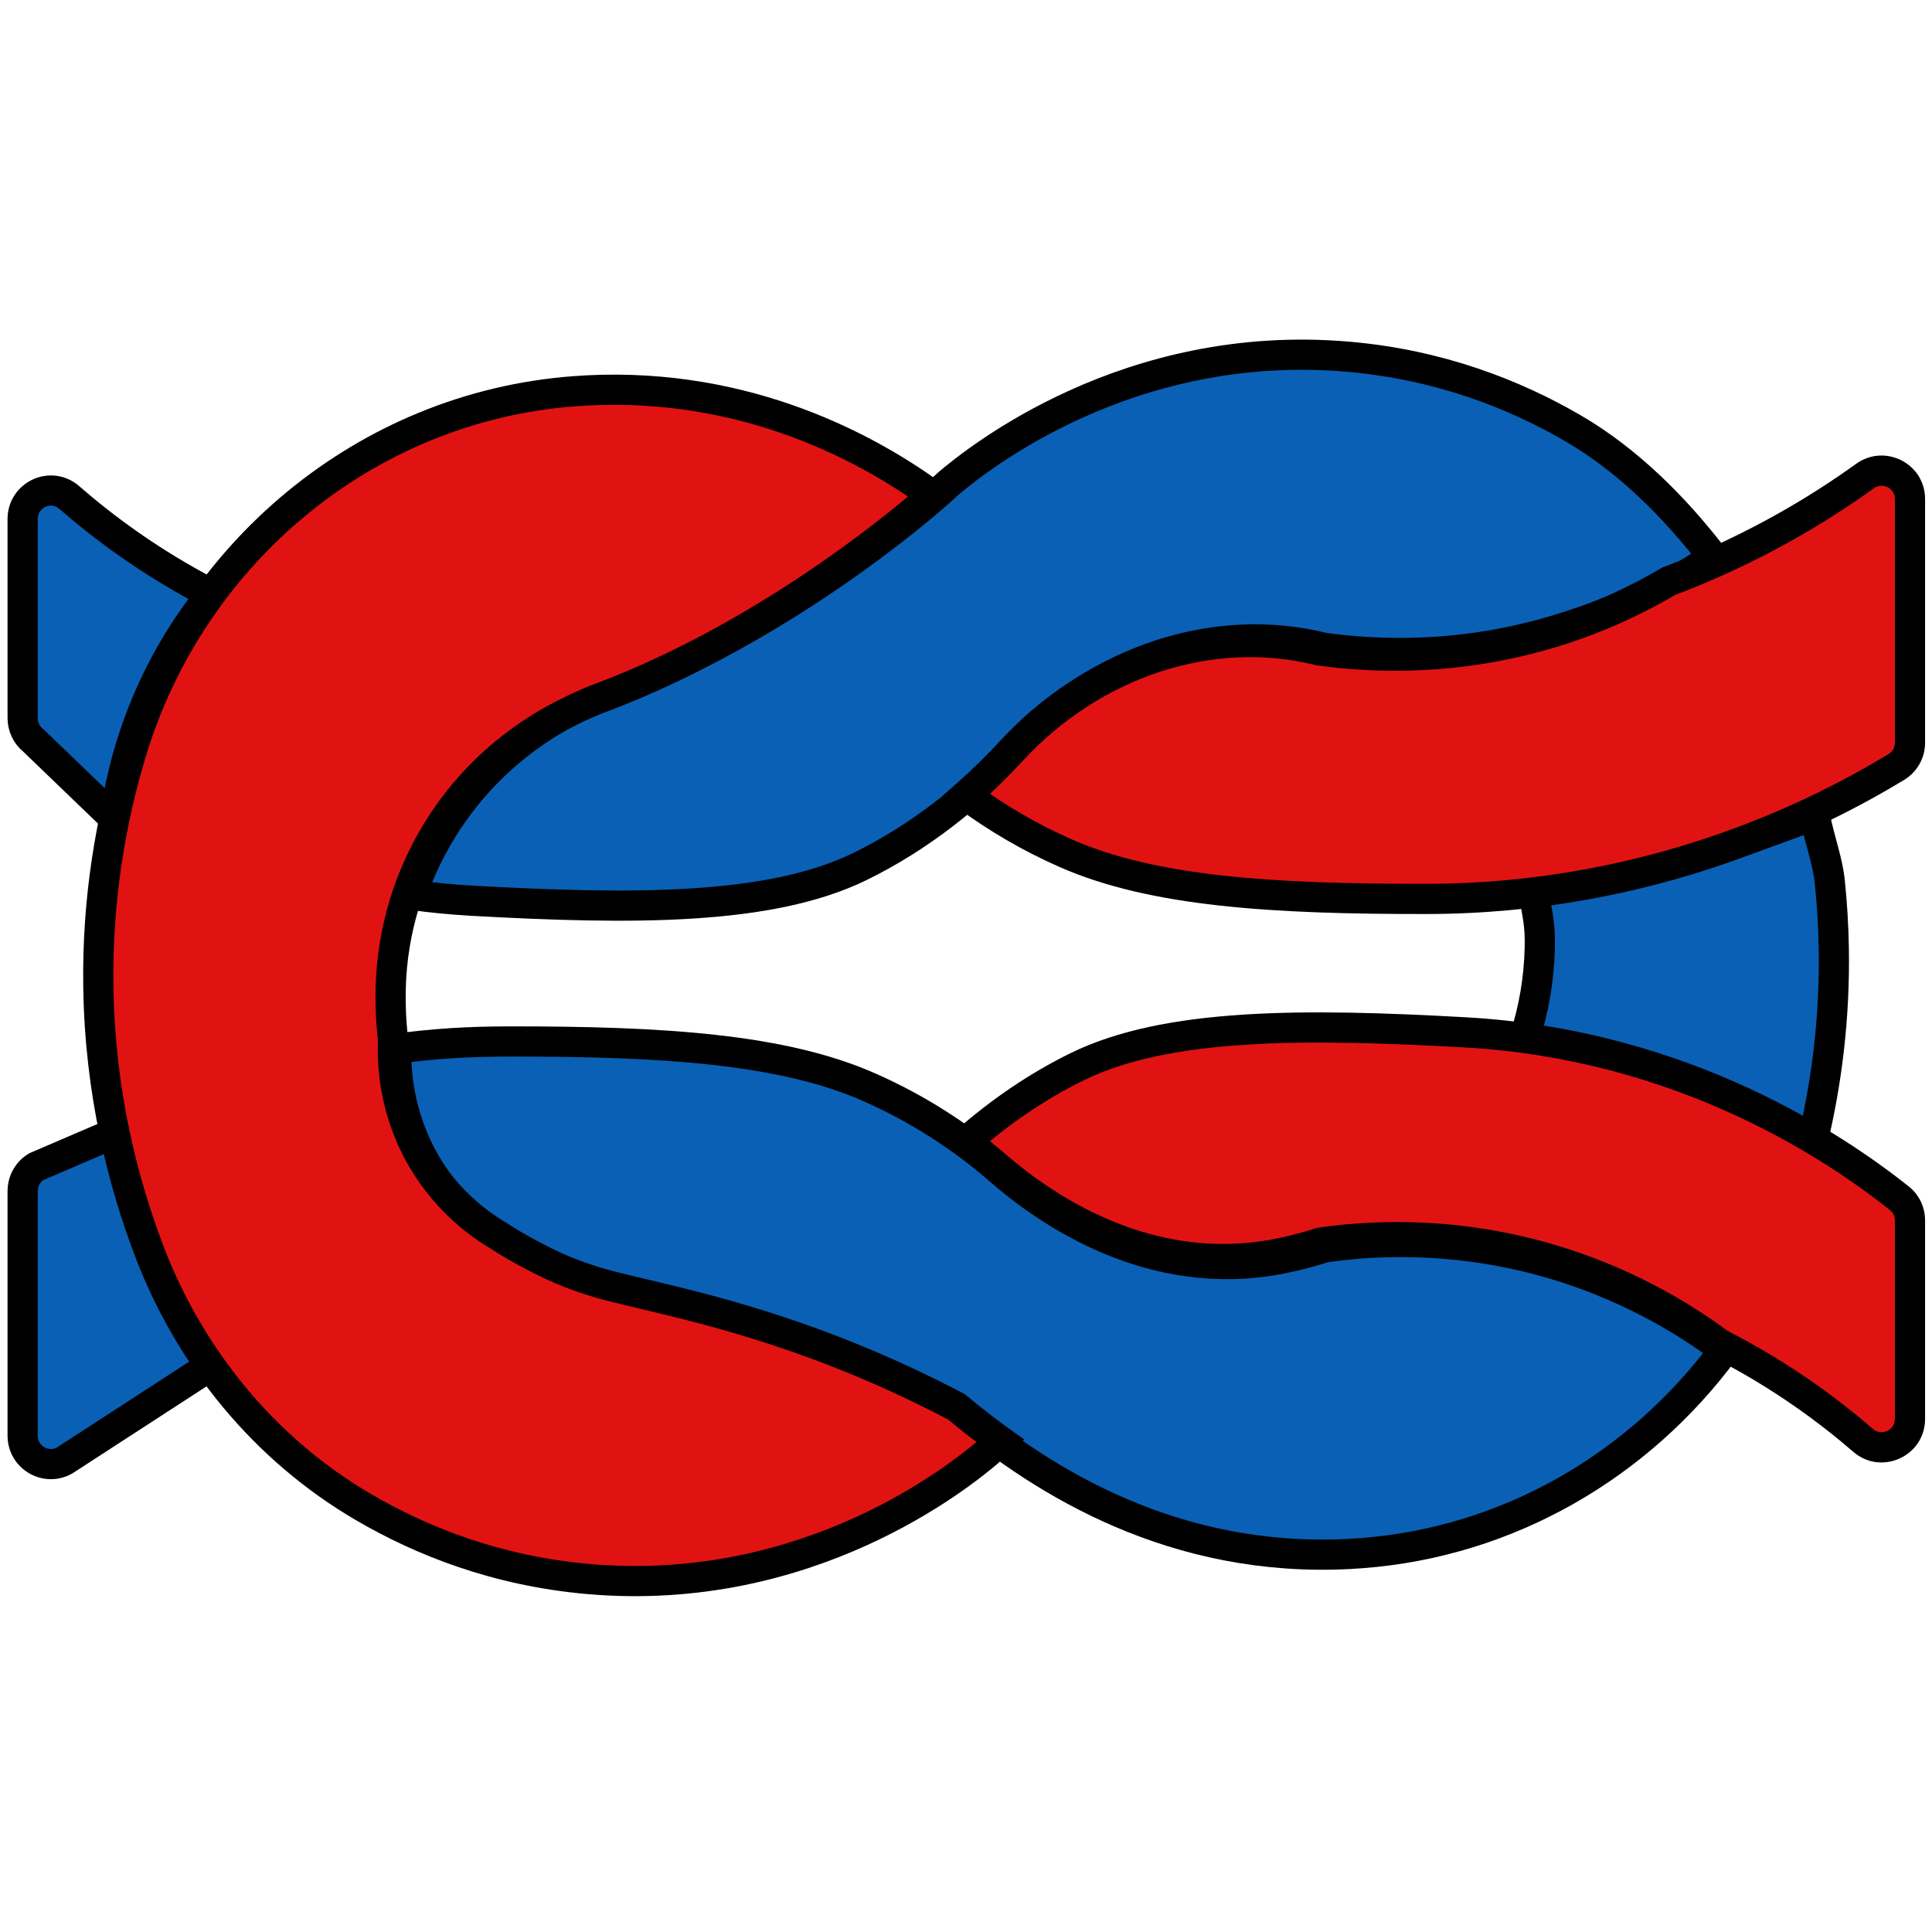
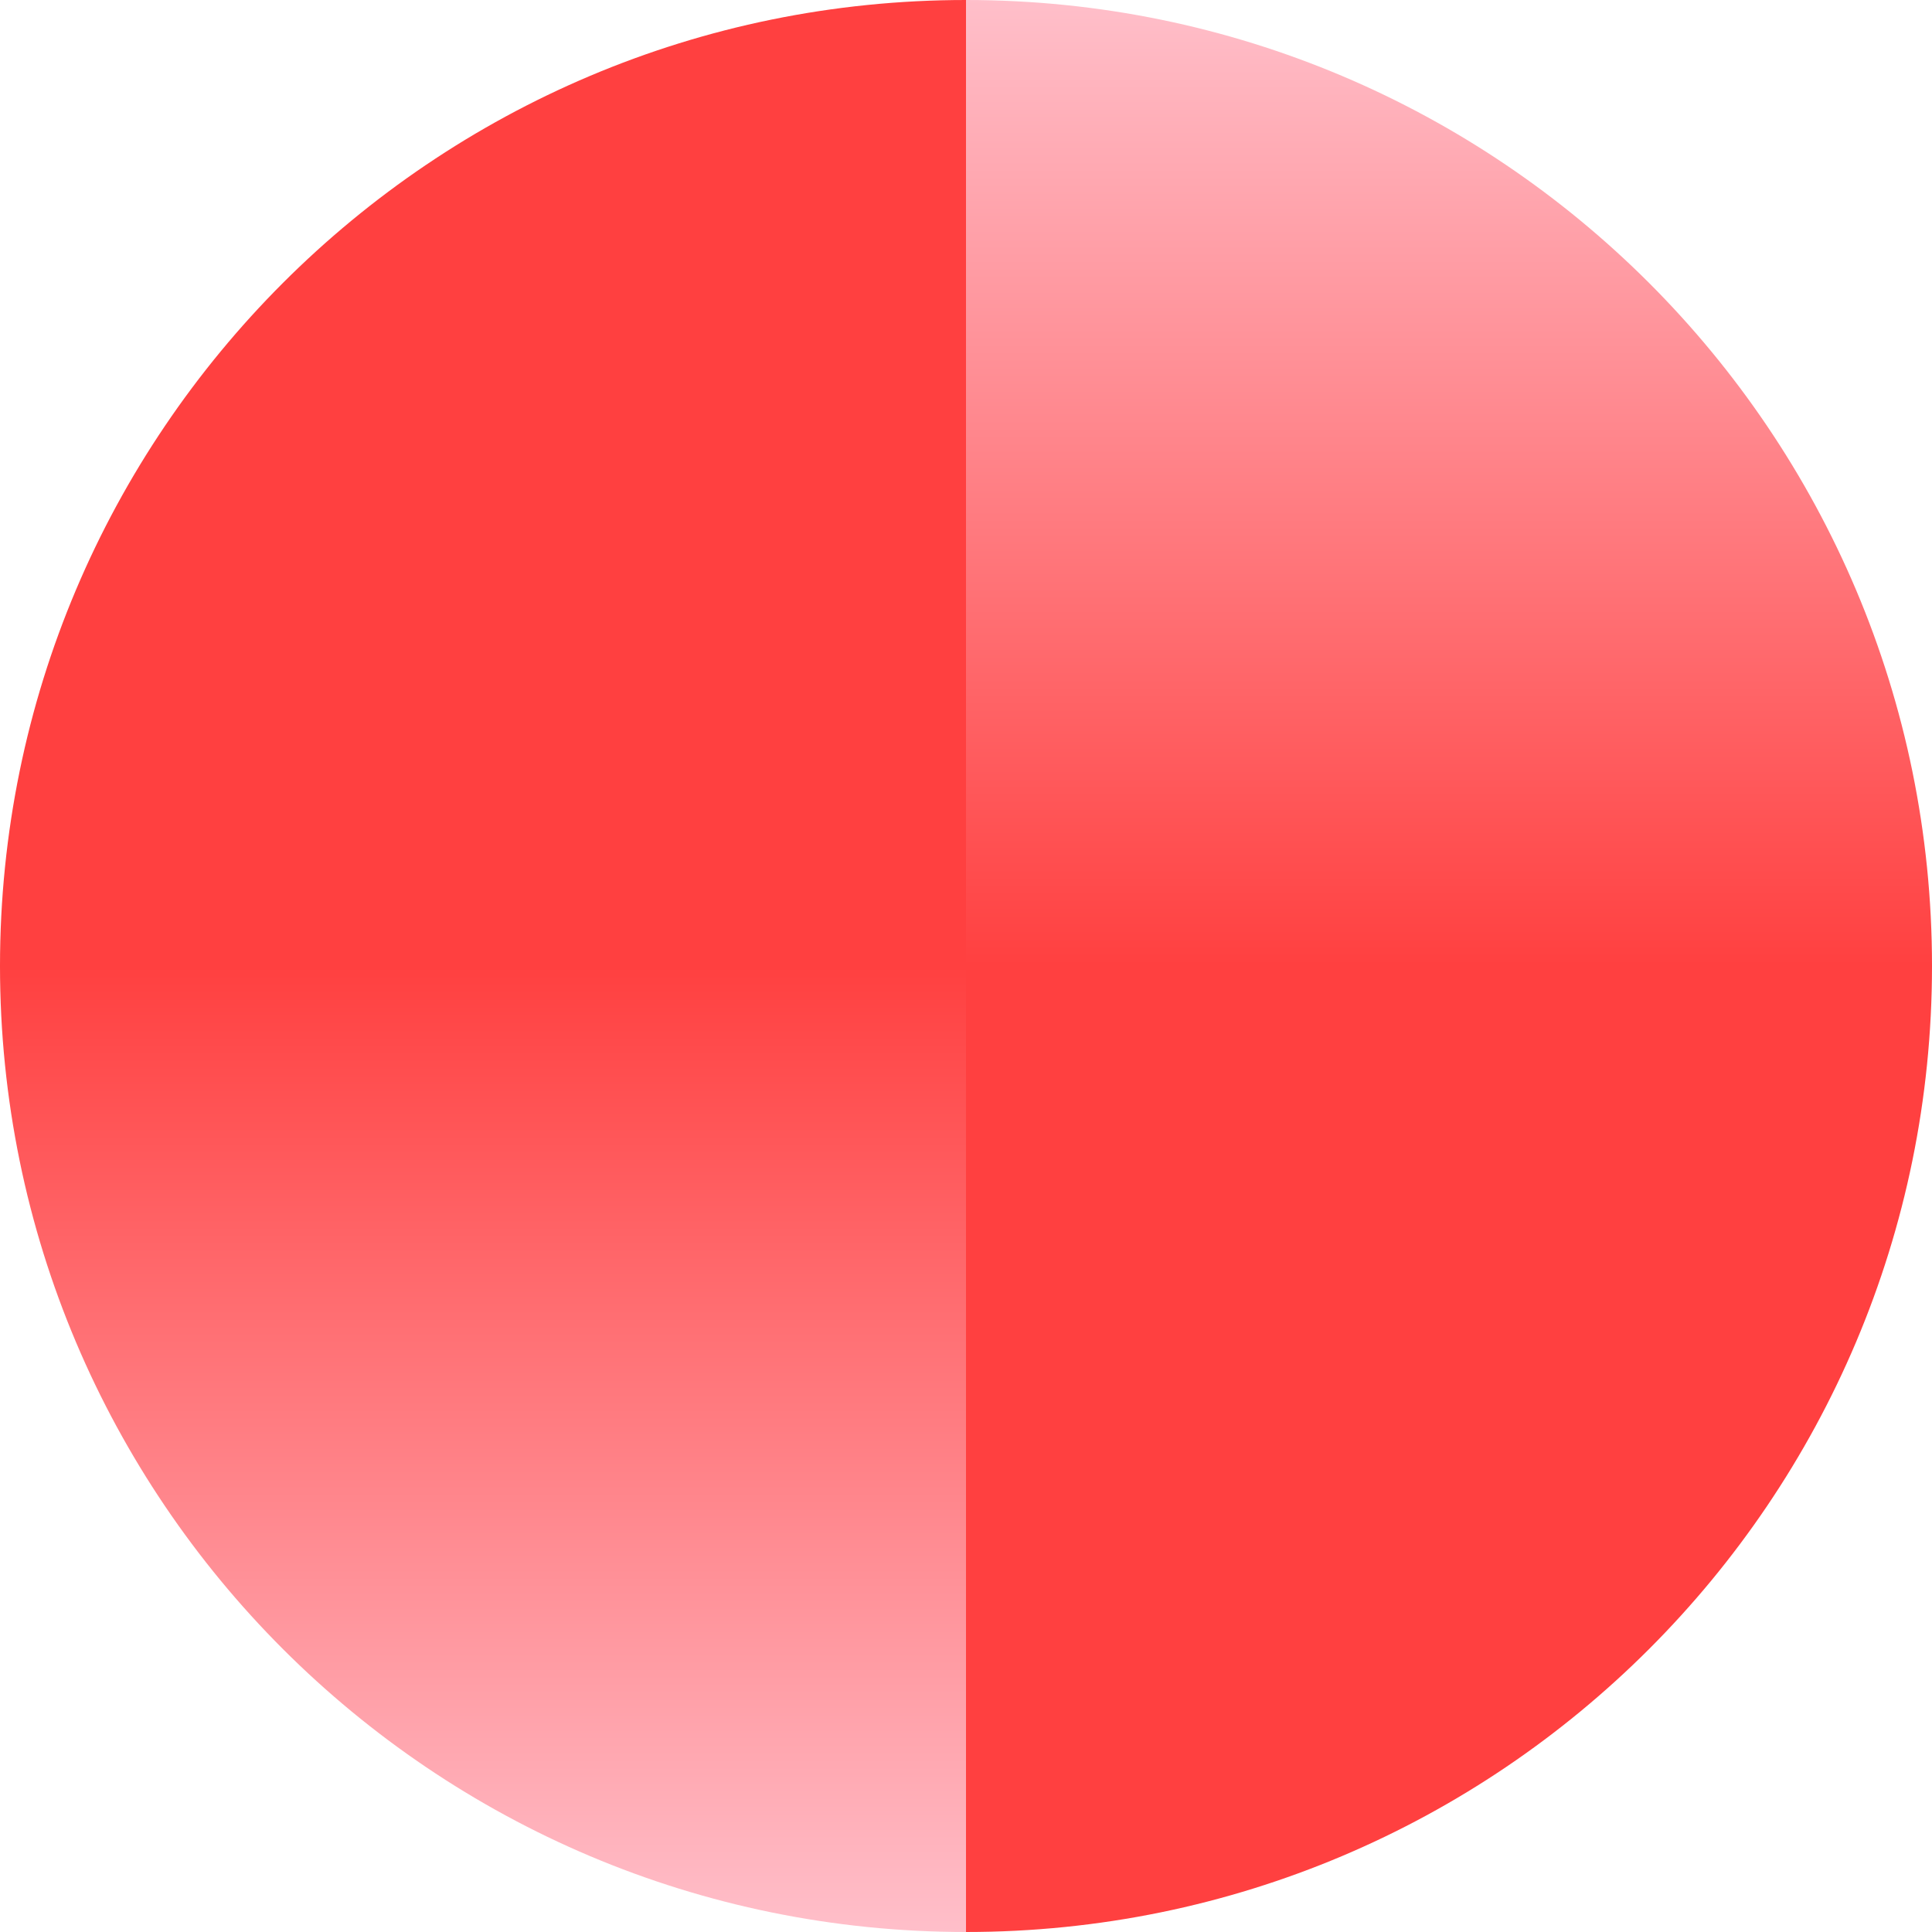
- <svg xmlns="http://www.w3.org/2000/svg" width="512" height="512" viewBox="0 0 512 512" fill="none">
-   <path d="M457 357.752C434.447 388.263 399.909 408.62 360.938 411.591C359.724 411.676 358.511 411.761 357.28 411.829C311.584 414.104 277.065 393.256 254.175 373.9C213.67 352.456 181.979 347.056 163.437 342.387C149.952 338.991 138.153 332.2 133.096 328.804C128.613 326.138 119.595 319.958 112.869 308.43C105.335 295.509 104.896 283.166 105.014 277.92C108.942 277.393 114.015 276.816 119.949 276.442C124.803 276.137 129.506 276.018 134.782 276.001C175.708 275.95 207.448 277.953 230.541 288.208C243.031 293.743 254.611 301.112 264.927 310.094C278.192 321.673 305.313 339.976 338.739 333.728C342.986 332.93 347.066 331.877 350.993 330.587C363.028 328.855 383.609 327.463 407.848 333.898C430.856 340.01 447.409 350.571 457 357.752Z" fill="#0A60B5" stroke="black" stroke-width="8" stroke-miterlimit="10" />
-   <path d="M454 147.632C443.832 134.459 431.474 122.006 416.878 113.508C401.324 104.458 381.476 96.665 357.471 94.553C298.821 89.391 258.722 121.922 251.416 128.073C242.326 136.604 205.964 166.789 162.196 183.549C154.57 186.264 139.891 192.683 126.844 207.013C116.525 218.343 111.475 229.94 109 237.147C114.219 237.868 119.605 238.388 125.161 238.706C167.599 241.069 204.062 241.304 227.916 229.622C243.673 221.912 257.493 210.935 269.412 198.08C290.892 174.9 322.22 164.56 350.737 171.649C363.834 173.476 386.644 174.867 413.023 166.789C431.238 161.208 444.809 154.185 454 147.632Z" fill="#0A60B5" stroke="black" stroke-width="8" stroke-miterlimit="10" />
-   <path d="M56 157.414C39.73 149.051 27.029 139.404 18.366 131.853C13.524 127.629 6 131.092 6 137.546V190.307C6 192.605 7.039 194.784 8.815 196.203L30.43 217C31.57 208.637 34.016 197.267 39.512 184.698C44.69 172.838 50.906 163.766 56 157.414Z" fill="#0A60B5" stroke="black" stroke-width="8" stroke-miterlimit="10" />
-   <path d="M404 275.157C406.473 267.536 407.845 259.542 408.049 251.396C408.218 244.96 407.473 242.555 406.355 236.323C417.857 234.392 432.222 231.242 445.317 227.855C459.157 224.282 469.389 220.132 480.891 216C482.568 224.045 484.33 227.957 484.939 233.918C485.515 239.541 485.871 245.367 485.973 251.396C486.278 270.127 483.991 287.113 480.467 302C469.626 296.377 456.751 290.551 441.929 285.437C428.14 280.661 415.316 277.409 404 275.157Z" fill="#0A60B5" stroke="black" stroke-width="8" stroke-miterlimit="10" />
-   <path d="M17.863 386.557C12.903 390.158 6 386.608 6 380.438V315.638C6 313.677 6.754 311.817 8.061 310.431C8.714 309.738 9.318 309.349 9.586 309.197L31 300C32.575 308.588 35.172 318.867 39.512 330.058C44.589 343.143 50.621 353.743 56 361.807C43.282 370.057 30.564 378.307 17.863 386.557Z" fill="#0A60B5" stroke="black" stroke-width="8" stroke-miterlimit="10" />
-   <path fill-rule="evenodd" clip-rule="evenodd" d="M155.765 103.453C198.594 101.328 230.622 119.267 247.13 131.257C234.633 142.295 200.817 168.932 160.818 184.316C158.121 185.28 154.541 186.71 150.462 188.793C121.52 203.048 104.31 231.457 103.542 261.808C103.413 266.916 103.673 272.006 104.349 277.007C104.276 277.016 104.203 277.026 104.131 277.036C104.013 282.241 104.451 294.488 111.981 307.308C118.703 318.747 127.716 324.879 132.197 327.524C134.42 329.006 137.949 331.141 142.351 333.354C147.523 336.109 153.257 338.42 159.582 340.207C160.551 340.488 161.531 340.753 162.52 341.001C164.821 341.576 167.33 342.171 170.036 342.814C189.12 347.343 218.035 354.206 253.489 372.84C257.07 375.846 260.929 378.875 265.067 381.836C263.81 382.961 262.751 383.944 261.896 384.751C254.585 390.934 214.457 423.632 155.765 418.444C131.742 416.321 111.864 408.488 96.315 399.391C70.119 384.077 50.325 359.853 39.526 331.5C32.569 313.222 26.504 289.587 26.066 261.774C25.679 238.021 29.486 217.098 34.675 199.746C50.56 146.731 96.888 107.85 152.11 103.689C153.322 103.605 154.535 103.52 155.765 103.453ZM455.742 356.124C446.129 349.001 429.635 338.603 406.79 332.577C382.565 326.193 361.996 327.574 349.968 329.292C346.042 330.573 341.966 331.617 337.72 332.409C304.314 338.608 277.209 320.448 263.951 308.959C261.373 306.731 258.716 304.603 255.986 302.578C264.908 294.736 274.719 287.969 285.414 282.714C309.285 270.989 345.774 271.225 388.243 273.583C446.767 276.851 487.198 304.732 503.336 317.535C505.139 318.967 506.166 321.123 506.166 323.414V376.025C506.166 382.477 498.602 385.93 493.734 381.702C485.011 374.15 472.183 364.489 455.742 356.124ZM268.112 198.921C264.275 203.078 260.24 207.04 256.008 210.76C264.204 216.84 273.061 221.988 282.432 226.11C305.511 236.285 337.233 238.273 378.135 238.223C438.125 238.139 482.295 215.548 502.561 203.25C504.802 201.886 506.166 199.46 506.166 196.832V132.26C506.166 126.111 499.226 122.574 494.239 126.162C482.435 134.658 464.882 145.501 442.244 154.031C434.092 158.837 423.933 163.744 411.827 167.469C385.429 175.589 362.602 174.191 349.496 172.355C320.959 165.229 289.608 175.623 268.112 198.921Z" fill="#E11312" />
-   <path d="M247.13 131.257L249.779 134.255L253.518 130.952L249.481 128.02L247.13 131.257ZM155.765 103.453L155.567 99.458L155.557 99.459L155.546 99.459L155.765 103.453ZM160.818 184.316L162.165 188.082L162.21 188.066L162.254 188.049L160.818 184.316ZM150.462 188.793L152.23 192.381L152.256 192.368L152.281 192.355L150.462 188.793ZM103.542 261.808L99.543 261.706L99.543 261.706L103.542 261.808ZM104.349 277.007L104.873 280.972L108.85 280.447L108.313 276.471L104.349 277.007ZM104.131 277.036L103.603 273.071L100.209 273.522L100.132 276.945L104.131 277.036ZM111.981 307.308L108.532 309.334L108.532 309.335L111.981 307.308ZM132.197 327.524L134.415 324.195L134.324 324.135L134.23 324.079L132.197 327.524ZM142.351 333.354L144.232 329.824L144.19 329.801L144.148 329.78L142.351 333.354ZM159.582 340.207L160.696 336.365L160.683 336.361L160.67 336.358L159.582 340.207ZM162.52 341.001L163.49 337.12L163.49 337.12L162.52 341.001ZM170.036 342.814L170.96 338.922L170.96 338.922L170.036 342.814ZM253.489 372.84L256.061 369.776L255.731 369.5L255.35 369.299L253.489 372.84ZM265.067 381.836L267.734 384.817L271.453 381.489L267.395 378.584L265.067 381.836ZM261.896 384.751L264.479 387.806L264.563 387.735L264.643 387.659L261.896 384.751ZM155.765 418.444L156.117 414.459L156.117 414.459L155.765 418.444ZM96.315 399.391L98.335 395.938L98.334 395.937L96.315 399.391ZM39.526 331.5L35.788 332.923L35.788 332.924L39.526 331.5ZM26.066 261.774L30.066 261.711L30.066 261.709L26.066 261.774ZM34.675 199.746L30.843 198.598L30.842 198.6L34.675 199.746ZM152.11 103.689L151.832 99.698L151.821 99.699L151.809 99.7L152.11 103.689ZM406.79 332.577L407.81 328.71L407.809 328.71L406.79 332.577ZM455.742 356.124L453.361 359.338L453.63 359.537L453.928 359.689L455.742 356.124ZM349.968 329.292L349.402 325.333L349.058 325.382L348.727 325.49L349.968 329.292ZM337.72 332.409L338.45 336.342L338.454 336.341L337.72 332.409ZM263.951 308.959L266.57 305.936L266.567 305.933L263.951 308.959ZM255.986 302.578L253.345 299.574L249.627 302.842L253.603 305.791L255.986 302.578ZM285.414 282.714L283.65 279.123L283.649 279.124L285.414 282.714ZM388.243 273.583L388.466 269.589L388.465 269.589L388.243 273.583ZM503.336 317.535L505.824 314.403L505.822 314.401L503.336 317.535ZM493.734 381.702L496.357 378.682L496.352 378.678L493.734 381.702ZM256.008 210.76L253.367 207.755L249.649 211.023L253.625 213.972L256.008 210.76ZM268.112 198.921L271.051 201.634L271.052 201.634L268.112 198.921ZM282.432 226.11L284.045 222.45L284.043 222.449L282.432 226.11ZM378.135 238.223L378.14 242.223L378.141 242.223L378.135 238.223ZM502.561 203.25L504.636 206.67L504.642 206.666L502.561 203.25ZM494.239 126.162L491.903 122.915L491.903 122.915L494.239 126.162ZM442.244 154.031L440.834 150.288L440.511 150.41L440.213 150.585L442.244 154.031ZM411.827 167.469L413.003 171.293L413.004 171.292L411.827 167.469ZM349.496 172.355L348.527 176.236L348.732 176.287L348.941 176.316L349.496 172.355ZM249.481 128.02C232.563 115.733 199.644 97.272 155.567 99.458L155.963 107.448C197.545 105.385 228.681 122.801 244.78 134.493L249.481 128.02ZM162.254 188.049C202.878 172.424 237.107 145.447 249.779 134.255L244.482 128.259C232.16 139.143 198.755 165.439 159.383 180.582L162.254 188.049ZM152.281 192.355C156.176 190.367 159.593 189.002 162.165 188.082L159.472 180.549C156.648 181.559 152.905 183.054 148.644 185.23L152.281 192.355ZM107.541 261.909C108.272 233.012 124.652 205.965 152.23 192.381L148.695 185.204C118.388 200.132 100.348 229.903 99.543 261.706L107.541 261.909ZM108.313 276.471C107.667 271.691 107.417 266.814 107.541 261.909L99.543 261.706C99.409 267.017 99.68 272.32 100.385 277.542L108.313 276.471ZM104.659 281.001C104.729 280.991 104.801 280.982 104.873 280.972L103.825 273.041C103.751 273.051 103.677 273.061 103.603 273.071L104.659 281.001ZM115.43 305.282C108.431 293.366 108.02 281.968 108.13 277.126L100.132 276.945C100.006 282.514 100.471 295.611 108.532 309.334L115.43 305.282ZM134.23 324.079C130.058 321.616 121.675 315.91 115.43 305.282L108.532 309.335C115.73 321.583 125.373 328.141 130.163 330.968L134.23 324.079ZM144.148 329.78C139.892 327.641 136.505 325.588 134.415 324.195L129.978 330.852C132.336 332.424 136.005 334.641 140.555 336.928L144.148 329.78ZM160.67 336.358C154.605 334.644 149.138 332.437 144.232 329.824L140.47 336.884C145.907 339.781 151.909 342.195 158.494 344.056L160.67 336.358ZM163.49 337.12C162.551 336.885 161.619 336.633 160.696 336.365L158.468 344.049C159.482 344.343 160.51 344.621 161.55 344.881L163.49 337.12ZM170.96 338.922C168.248 338.278 165.764 337.688 163.49 337.12L161.55 344.881C163.879 345.463 166.412 346.065 169.112 346.705L170.96 338.922ZM255.35 369.299C219.436 350.423 190.118 343.469 170.96 338.922L169.112 346.705C188.121 351.217 216.635 357.989 251.628 376.381L255.35 369.299ZM267.395 378.584C263.35 375.688 259.572 372.724 256.061 369.776L250.918 375.904C254.569 378.969 258.509 382.061 262.738 385.089L267.395 378.584ZM264.643 387.659C265.477 386.871 266.509 385.913 267.734 384.817L262.399 378.855C261.111 380.009 260.026 381.016 259.15 381.843L264.643 387.659ZM155.413 422.428C215.755 427.763 256.953 394.17 264.479 387.806L259.313 381.697C252.217 387.698 213.16 419.502 156.117 414.459L155.413 422.428ZM94.295 402.843C110.265 412.187 130.708 420.245 155.413 422.428L156.117 414.459C132.777 412.397 113.462 404.788 98.335 395.938L94.295 402.843ZM35.788 332.924C46.892 362.079 67.268 387.044 94.296 402.844L98.334 395.937C72.97 381.111 53.757 357.626 43.264 330.077L35.788 332.924ZM22.067 261.837C22.513 290.2 28.698 314.297 35.788 332.923L43.265 330.077C36.439 312.147 30.495 288.974 30.066 261.711L22.067 261.837ZM30.842 198.6C25.555 216.283 21.672 237.617 22.067 261.839L30.066 261.709C29.686 238.425 33.417 217.912 38.507 200.892L30.842 198.6ZM151.809 99.7C94.86 103.991 47.182 144.07 30.843 198.598L38.506 200.894C53.939 149.392 98.915 111.709 152.41 107.678L151.809 99.7ZM155.546 99.459C154.283 99.528 153.041 99.615 151.832 99.698L152.387 107.679C153.604 107.595 154.788 107.513 155.984 107.447L155.546 99.459ZM405.77 336.445C427.976 342.302 444.011 352.41 453.361 359.338L458.124 352.91C448.247 345.592 431.295 334.904 407.81 328.71L405.77 336.445ZM350.533 333.252C362.226 331.582 382.223 330.239 405.771 336.445L407.809 328.71C382.907 322.146 361.765 323.566 349.402 325.333L350.533 333.252ZM338.454 336.341C342.869 335.518 347.116 334.43 351.208 333.095L348.727 325.49C344.969 326.715 341.062 327.717 336.987 328.477L338.454 336.341ZM261.331 311.982C274.874 323.717 303.212 342.881 338.45 336.342L336.991 328.476C305.417 334.336 279.544 317.179 266.57 305.936L261.331 311.982ZM253.603 305.791C256.254 307.756 258.833 309.822 261.335 311.985L266.567 305.933C263.913 303.64 261.179 301.449 258.369 299.365L253.603 305.791ZM283.649 279.124C272.604 284.552 262.502 291.526 253.345 299.574L258.627 305.583C267.315 297.947 276.835 291.387 287.178 286.304L283.649 279.124ZM388.465 269.589C367.207 268.409 347.267 267.747 329.599 268.875C311.963 270.001 296.269 272.925 283.65 279.123L287.177 286.304C298.429 280.777 312.915 277.957 330.109 276.859C347.271 275.763 366.809 276.399 388.021 277.577L388.465 269.589ZM505.822 314.401C489.374 301.352 448.16 272.923 388.466 269.589L388.02 277.577C445.373 280.78 485.021 308.111 500.85 320.668L505.822 314.401ZM510.166 323.414C510.166 319.916 508.592 316.601 505.824 314.403L500.848 320.667C501.686 321.332 502.166 322.33 502.166 323.414H510.166ZM510.166 376.025V323.414H502.166V376.025H510.166ZM491.111 384.722C498.574 391.204 510.166 385.9 510.166 376.025H502.166C502.166 379.054 498.631 380.657 496.357 378.682L491.111 384.722ZM453.928 359.689C470.016 367.875 482.577 377.333 491.116 384.726L496.352 378.678C487.445 370.966 474.349 361.104 457.556 352.559L453.928 359.689ZM258.649 213.764C262.992 209.947 267.126 205.887 271.051 201.634L265.173 196.208C261.424 200.269 257.489 204.133 253.367 207.755L258.649 213.764ZM284.043 222.449C274.945 218.447 266.347 213.45 258.391 207.547L253.625 213.972C262.06 220.231 271.177 225.529 280.821 229.772L284.043 222.449ZM378.13 234.223C337.137 234.273 306.243 232.237 284.045 222.45L280.818 229.77C304.779 240.334 337.328 242.273 378.14 242.223L378.13 234.223ZM500.486 199.83C480.555 211.925 437.112 234.14 378.13 234.223L378.141 242.223C439.137 242.137 484.036 219.171 504.636 206.67L500.486 199.83ZM502.166 196.832C502.166 198.064 501.53 199.195 500.481 199.834L504.642 206.666C508.074 204.576 510.166 200.856 510.166 196.832H502.166ZM502.166 132.26V196.832H510.166V132.26H502.166ZM496.576 129.409C498.929 127.715 502.166 129.387 502.166 132.26H510.166C510.166 122.836 499.523 117.432 491.903 122.915L496.576 129.409ZM443.655 157.774C466.697 149.092 484.559 138.057 496.576 129.408L491.903 122.915C480.31 131.258 463.067 141.911 440.834 150.288L443.655 157.774ZM413.004 171.292C425.452 167.461 435.897 162.416 444.276 157.477L440.213 150.585C432.286 155.258 422.413 160.026 410.651 163.646L413.004 171.292ZM348.941 176.316C362.4 178.202 385.861 179.641 413.003 171.293L410.651 163.646C384.997 171.537 362.805 170.18 350.051 168.393L348.941 176.316ZM271.052 201.634C291.669 179.287 321.563 169.503 348.527 176.236L350.465 168.474C320.354 160.955 287.546 171.959 265.172 196.209L271.052 201.634Z" fill="black" />
+ <svg xmlns="http://www.w3.org/2000/svg" version="1.1" width="100" height="100">
+   <defs>
+     <clipPath id="circle">
+       <circle cx="50" cy="50" r="50" />
+     </clipPath>
+     <linearGradient id="gradient1" x1="0%" y1="0%" x2="0%" y2="100%">
+       <stop offset="0%" style="stop-color:#FF4040;" />
+       <stop offset="50%" style="stop-color:#FF4040;" />
+       <stop offset="100%" style="stop-color:pink;" />
+     </linearGradient>
+     <linearGradient id="gradient2" x1="0%" y1="0%" x2="0%" y2="100%">
+       <stop offset="0%" style="stop-color:pink;" />
+       <stop offset="50%" style="stop-color:#FF4040;" />
+       <stop offset="100%" style="stop-color:#FF4040;" />
+     </linearGradient>
+   </defs>
+   <rect x="0" y="0" width="50" height="100" fill="url(#gradient1)" clip-path="url(#circle)" />
+   <rect x="50" y="0" width="50" height="100" fill="url(#gradient2)" clip-path="url(#circle)" />
</svg>
